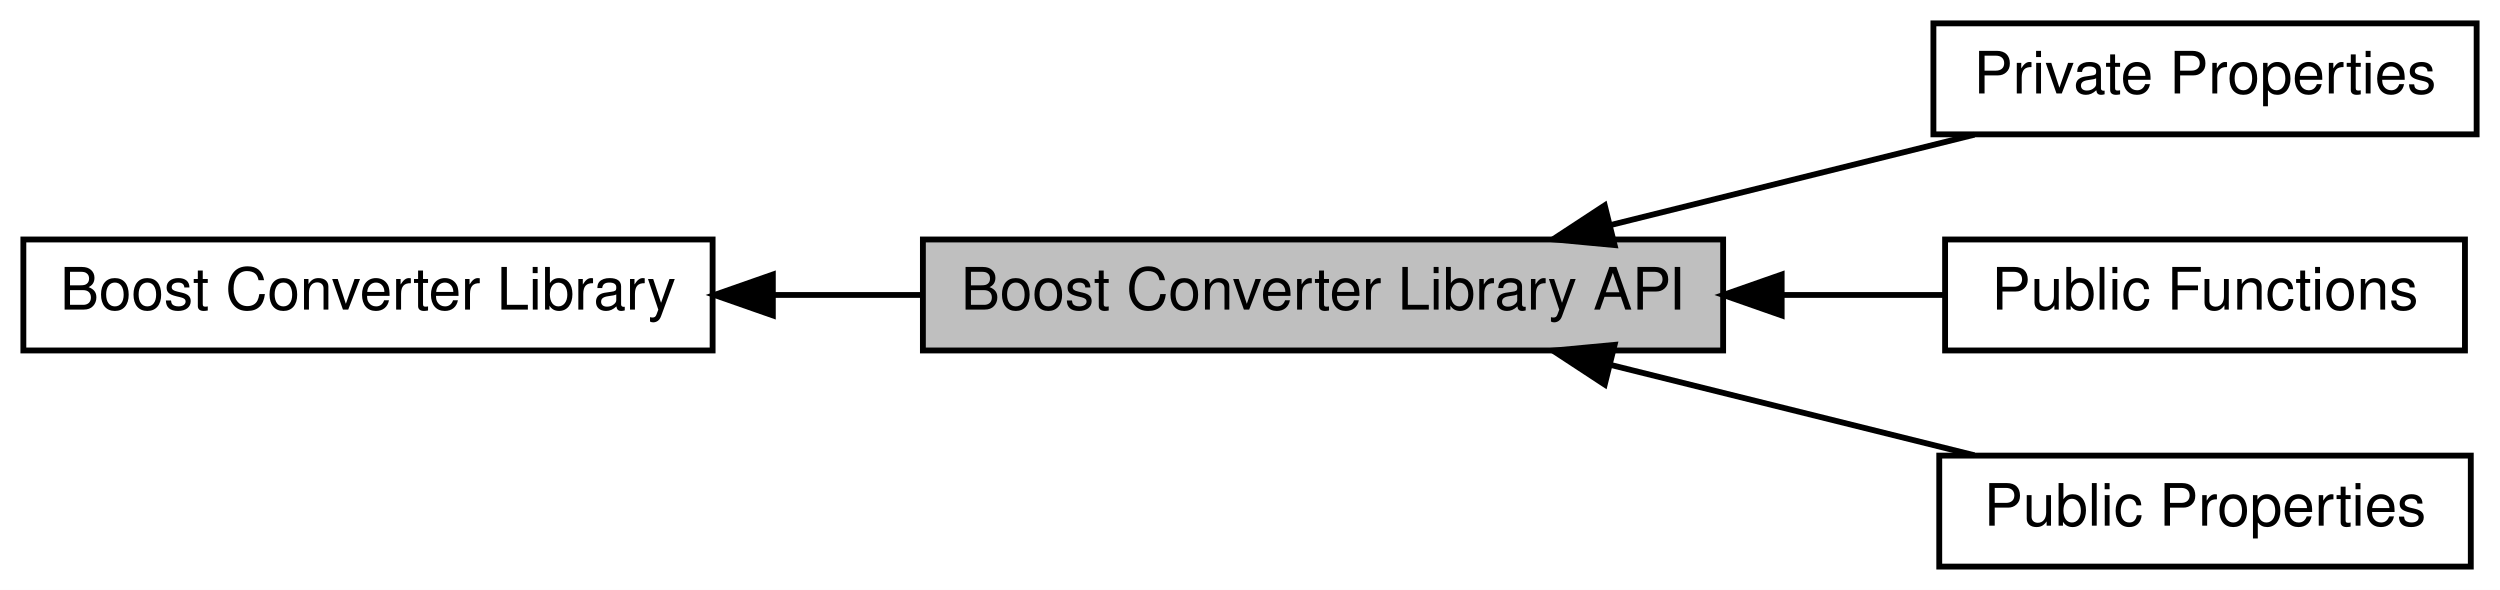
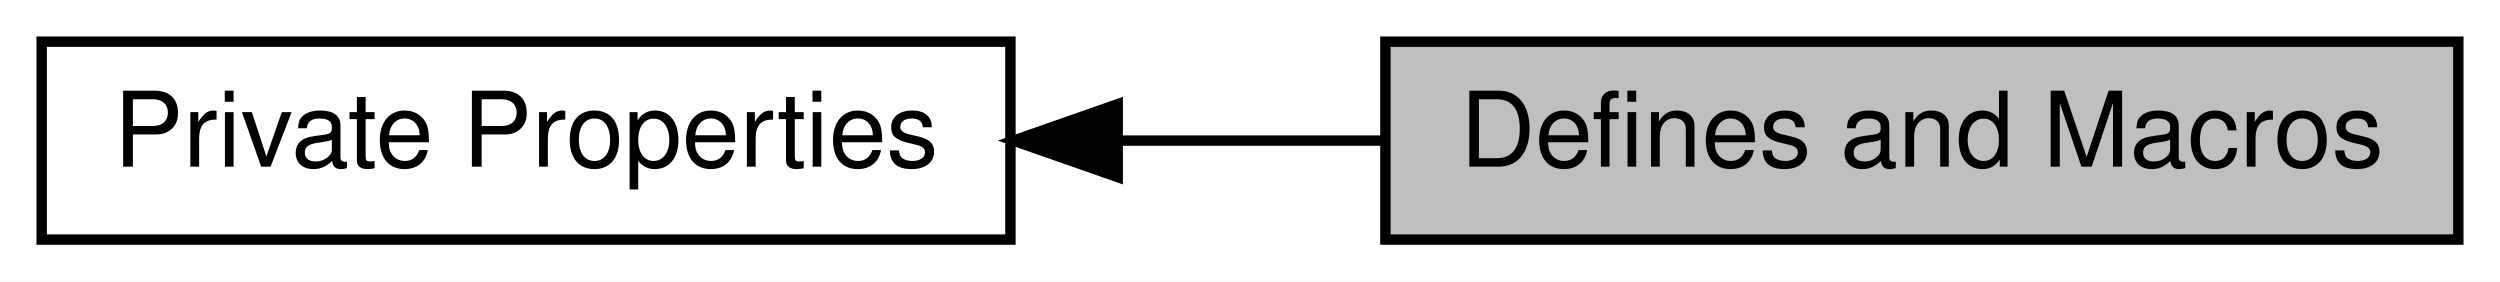
- <svg xmlns="http://www.w3.org/2000/svg" xmlns:xlink="http://www.w3.org/1999/xlink" width="428pt" height="101pt" viewBox="0.00 0.00 428.00 101.00">
-   <g id="graph0" class="graph" transform="scale(1 1) rotate(0) translate(4 97)">
-     <polygon fill="white" stroke="transparent" points="-4,4 -4,-97 424,-97 424,4 -4,4" />
+ <svg xmlns="http://www.w3.org/2000/svg" xmlns:xlink="http://www.w3.org/1999/xlink" width="240pt" height="27pt" viewBox="0.00 0.00 240.00 27.00">
+   <g id="graph0" class="graph" transform="scale(1 1) rotate(0) translate(4 23)">
+     <polygon fill="white" stroke="transparent" points="-4,4 -4,-23 236,-23 236,4 -4,4" />
    <g id="node1" class="node">
      <g id="a_node1">
        <a xlink:title=" ">
-           <polygon fill="#bfbfbf" stroke="black" points="291,-56 154,-56 154,-37 291,-37 291,-56" />
-           <text text-anchor="middle" x="222.5" y="-44" font-family="Helvetica,sans-Serif" font-size="10.00">Boost Converter Library API</text>
+           <polygon fill="#bfbfbf" stroke="black" points="232,-19 129,-19 129,0 232,0 232,-19" />
+           <text text-anchor="middle" x="180.5" y="-7" font-family="Helvetica,sans-Serif" font-size="10.00">Defines and Macros</text>
        </a>
      </g>
    </g>
    <g id="node2" class="node">
      <g id="a_node2">
-         <a xlink:href="a00458.html" target="_top" xlink:title="Private properties of the second library layer.">
-           <polygon fill="white" stroke="black" points="420,-93 327,-93 327,-74 420,-74 420,-93" />
-           <text text-anchor="middle" x="373.5" y="-81" font-family="Helvetica,sans-Serif" font-size="10.00">Private Properties</text>
-         </a>
-       </g>
-     </g>
-     <g id="edge4" class="edge">
-       <path fill="none" stroke="black" d="M271.8,-58.49C291.95,-63.5 315.02,-69.23 334,-73.94" />
-       <polygon fill="black" stroke="black" points="272.42,-55.04 261.87,-56.03 270.73,-61.84 272.42,-55.04" />
-     </g>
-     <g id="node3" class="node">
-       <g id="a_node3">
-         <a xlink:href="a00453.html" target="_top" xlink:title="Public functions of the second library layer.">
-           <polygon fill="white" stroke="black" points="418,-56 329,-56 329,-37 418,-37 418,-56" />
-           <text text-anchor="middle" x="373.5" y="-44" font-family="Helvetica,sans-Serif" font-size="10.00">Public Functions</text>
-         </a>
-       </g>
-     </g>
-     <g id="edge2" class="edge">
-       <path fill="none" stroke="black" d="M301.24,-46.5C310.66,-46.5 320,-46.5 328.68,-46.5" />
-       <polygon fill="black" stroke="black" points="301.02,-43 291.02,-46.5 301.02,-50 301.02,-43" />
-     </g>
-     <g id="node5" class="node">
-       <g id="a_node5">
-         <a xlink:href="a00454.html" target="_top" xlink:title="Public properties of the second library layer.">
-           <polygon fill="white" stroke="black" points="419,-19 328,-19 328,0 419,0 419,-19" />
-           <text text-anchor="middle" x="373.5" y="-7" font-family="Helvetica,sans-Serif" font-size="10.00">Public Properties</text>
-         </a>
-       </g>
-     </g>
-     <g id="edge3" class="edge">
-       <path fill="none" stroke="black" d="M271.8,-34.51C291.95,-29.5 315.02,-23.77 334,-19.06" />
-       <polygon fill="black" stroke="black" points="270.73,-31.16 261.87,-36.97 272.42,-37.96 270.73,-31.16" />
-     </g>
-     <g id="node4" class="node">
-       <g id="a_node4">
-         <a xlink:href="a00451.html" target="_top" xlink:title=" ">
-           <polygon fill="white" stroke="black" points="118,-56 0,-56 0,-37 118,-37 118,-56" />
-           <text text-anchor="middle" x="59" y="-44" font-family="Helvetica,sans-Serif" font-size="10.00">Boost Converter Library</text>
+         <a xlink:href="a00446.html" target="_top" xlink:title="Public properties of the fault handler library layer.">
+           <polygon fill="white" stroke="black" points="93,-19 0,-19 0,0 93,0 93,-19" />
+           <text text-anchor="middle" x="46.5" y="-7" font-family="Helvetica,sans-Serif" font-size="10.00">Private Properties</text>
        </a>
      </g>
    </g>
    <g id="edge1" class="edge">
-       <path fill="none" stroke="black" d="M128.48,-46.5C136.91,-46.5 145.53,-46.5 153.95,-46.5" />
-       <polygon fill="black" stroke="black" points="128.31,-43 118.31,-46.5 128.31,-50 128.31,-43" />
+       <path fill="none" stroke="black" d="M103.43,-9.5C111.86,-9.5 120.51,-9.5 128.82,-9.5" />
+       <polygon fill="black" stroke="black" points="103.3,-6 93.3,-9.5 103.3,-13 103.3,-6" />
    </g>
  </g>
</svg>
